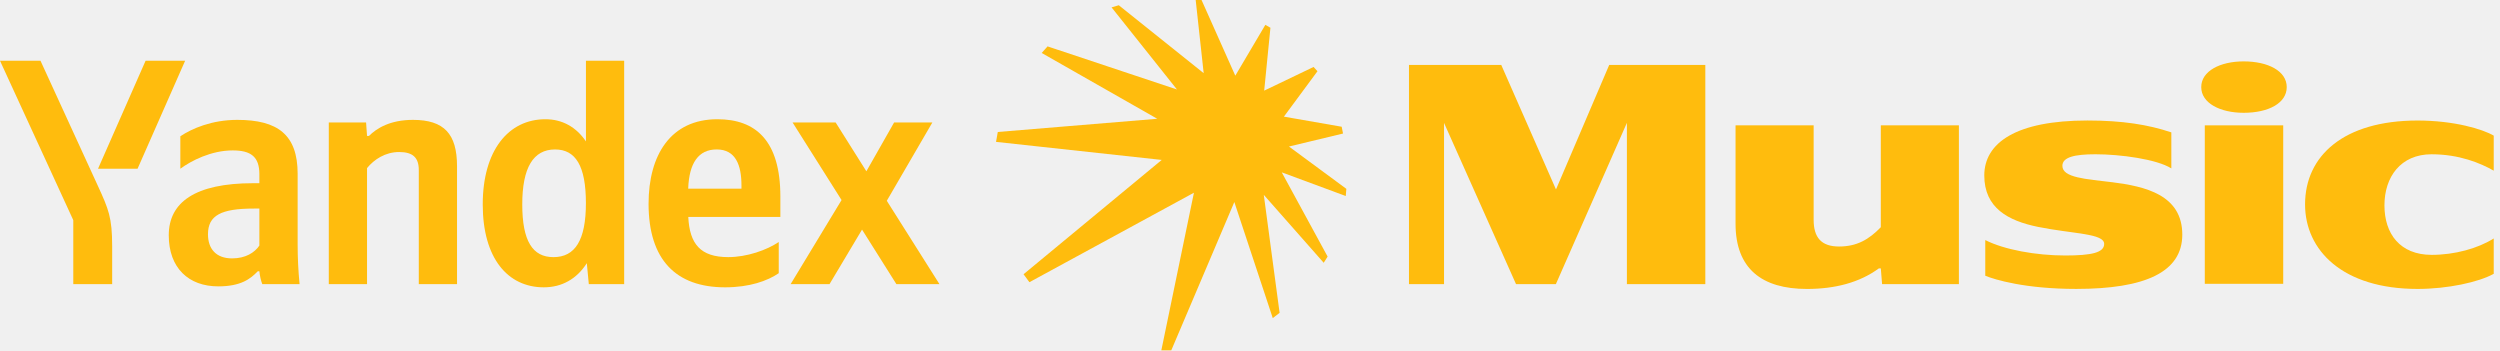
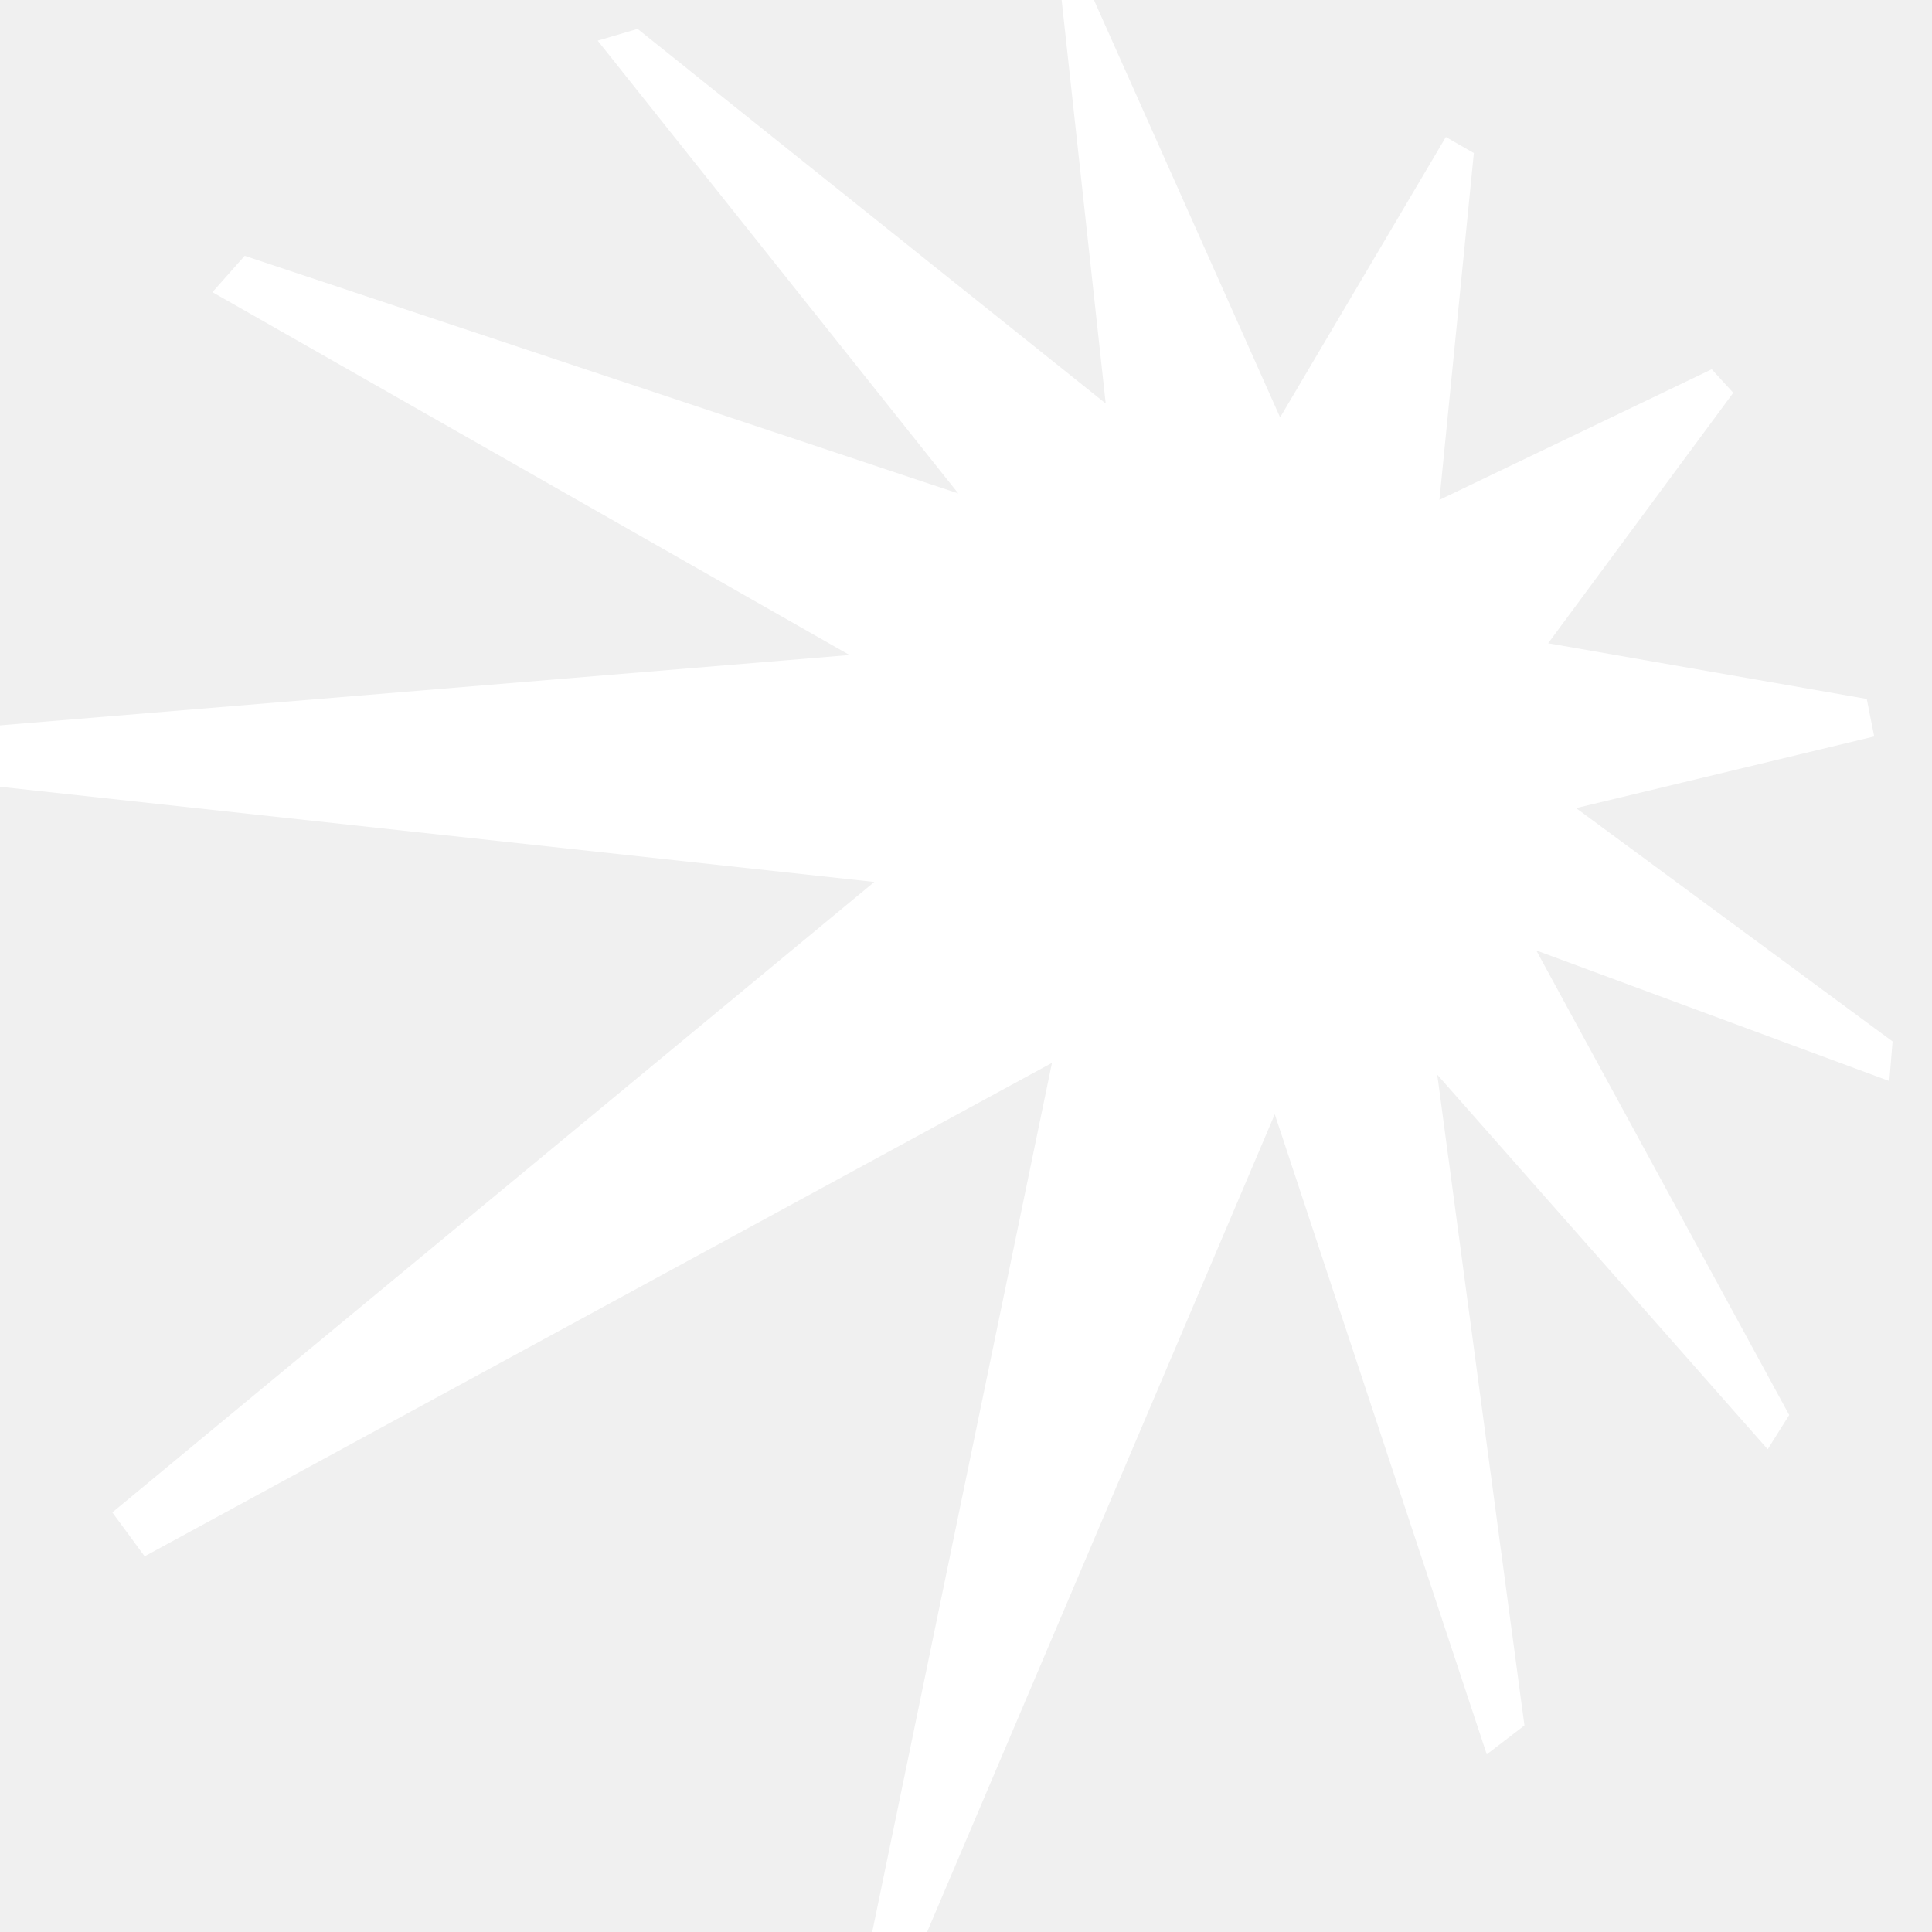
- <svg xmlns="http://www.w3.org/2000/svg" width="157" height="22" viewBox="0 0 157 22" fill="none">
-   <g clip-path="url(#clip0_1250_18211)">
-     <path d="M18.692 10.919C18.692 8.456 17.441 7.528 14.897 7.528C13.303 7.528 12.051 8.073 11.325 8.558V10.596C12.011 10.092 13.263 9.446 14.615 9.446C15.765 9.446 16.289 9.851 16.289 10.94V11.505H15.906C12.233 11.505 10.598 12.717 10.598 14.775C10.598 16.834 11.849 17.984 13.706 17.984C15.118 17.984 15.725 17.52 16.189 17.035H16.289C16.309 17.297 16.39 17.64 16.471 17.842H18.813C18.732 17.015 18.692 16.188 18.692 15.359V10.919ZM16.291 15.419C15.988 15.864 15.423 16.227 14.575 16.227C13.565 16.227 13.061 15.622 13.061 14.713C13.061 13.521 13.888 13.098 15.947 13.098H16.289V15.419H16.291Z" fill="#FFBC0D" />
-     <path d="M9.143 3.815L6.156 10.596H8.639L11.626 3.815H9.143Z" fill="#FFBC0D" />
-     <path d="M2.543 3.815H0L4.602 13.826V17.843H7.044V15.462C7.044 13.666 6.822 13.141 6.135 11.647L2.543 3.815Z" fill="#FFBC0D" />
-     <path d="M58.997 17.842L55.691 12.609L58.553 7.69H56.151L54.408 10.757L52.478 7.69H49.773L52.85 12.563L49.652 17.842H52.094L54.136 14.419L56.292 17.842H58.997Z" fill="#FFBC0D" />
-     <path d="M45.05 7.488C42.124 7.488 40.73 9.729 40.73 12.797C40.73 16.329 42.467 18.044 45.535 18.044C47.069 18.044 48.199 17.64 48.905 17.157V15.198C48.158 15.703 46.907 16.147 45.737 16.147C43.987 16.147 43.308 15.323 43.224 13.624H49.007V12.352C49.007 8.82 47.453 7.488 45.051 7.488H45.05ZM45.01 9.385C46.201 9.385 46.564 10.374 46.564 11.646V11.848H43.219C43.275 10.242 43.86 9.385 45.01 9.385Z" fill="#FFBC0D" />
-     <path d="M36.795 8.878C36.181 7.968 35.301 7.488 34.252 7.488C31.931 7.488 30.316 9.446 30.316 12.837C30.316 16.228 31.891 18.044 34.151 18.044C35.28 18.044 36.218 17.522 36.852 16.528L36.977 17.843H39.198V3.815H36.797V8.878H36.795ZM34.757 16.148C33.445 16.148 32.798 15.138 32.798 12.837C32.798 10.536 33.485 9.386 34.857 9.386C36.149 9.386 36.795 10.416 36.795 12.757C36.795 15.098 36.109 16.148 34.757 16.148Z" fill="#FFBC0D" />
-     <path d="M25.936 7.528C24.502 7.528 23.655 8.053 23.17 8.538H23.05L22.99 7.69H20.648V17.842H23.05V10.556C23.494 10.011 24.2 9.547 25.069 9.547C25.937 9.547 26.3 9.91 26.3 10.677V17.842H28.701V10.434C28.701 8.416 27.894 7.528 25.936 7.528Z" fill="#FFBC0D" />
-     <path d="M84.342 8.386L84.257 7.959L80.629 7.325L82.737 4.473L82.492 4.205L79.391 5.692L79.783 1.743L79.464 1.56L77.577 4.753L75.457 0H75.089L75.591 4.595L70.26 0.329L69.806 0.463L73.912 5.619L65.786 2.913L65.419 3.327L72.674 7.459L62.661 8.288L62.551 8.91L72.956 10.043L64.279 17.222L64.647 17.722L74.979 12.103L72.932 22H73.557L77.516 12.688L79.93 19.977L80.359 19.648L79.366 12.237L83.129 16.503L83.374 16.113L80.494 10.823L84.514 12.31L84.551 11.859L80.947 9.202L84.342 8.386Z" fill="#FFBC0D" />
-     <path d="M118.115 14.27C117.368 15.037 116.621 15.481 115.491 15.481C114.361 15.481 113.897 14.896 113.897 13.806V7.872H108.992V14.049C108.992 16.874 110.647 18.146 113.473 18.146C115.249 18.146 116.783 17.742 117.994 16.854H118.115L118.195 17.844H123.019V7.872H118.115V14.271V14.27Z" fill="#FFBC0D" />
-     <path d="M97.716 11.898L94.278 4.077H88.484V17.842H90.685V7.718L95.206 17.842H97.709L102.169 7.715V17.842H107.094V4.077H101.059L97.716 11.898Z" fill="#FFBC0D" />
-     <path d="M132.646 11.444C130.992 11.242 129.518 11.161 129.518 10.415C129.518 9.87 130.285 9.688 131.597 9.688C133.131 9.688 135.432 9.99 136.36 10.575V8.314C134.926 7.83 133.292 7.567 131.092 7.567C126.592 7.567 124.613 8.98 124.613 11.018C124.613 13.057 126.107 13.864 127.984 14.248C130.185 14.693 132.142 14.653 132.142 15.318C132.142 15.863 131.355 16.045 129.7 16.045C127.863 16.045 125.865 15.682 124.675 15.076V17.316C125.26 17.559 127.178 18.144 130.387 18.144C134.706 18.144 137.048 17.094 137.048 14.733C137.048 12.23 134.706 11.705 132.648 11.443L132.646 11.444Z" fill="#FFBC0D" />
-     <path d="M152.71 9.689C154.427 9.689 155.758 10.234 156.606 10.718V8.518C155.919 8.113 154.123 7.569 151.822 7.569C147.179 7.569 144.758 9.789 144.758 12.836C144.758 15.722 147.119 18.145 151.822 18.145C153.719 18.145 155.657 17.721 156.606 17.196V14.975C155.617 15.6 154.164 16.005 152.71 16.005C150.712 16.005 149.743 14.673 149.743 12.896C149.743 11.12 150.752 9.688 152.71 9.688V9.689Z" fill="#FFBC0D" />
-     <path d="M143.386 7.872H138.461V17.823H143.386V7.872Z" fill="#FFBC0D" />
-     <path d="M140.902 3.855C139.428 3.855 138.238 4.46 138.238 5.47C138.238 6.479 139.43 7.084 140.902 7.084C142.456 7.084 143.607 6.479 143.607 5.47C143.607 4.46 142.436 3.855 140.902 3.855Z" fill="#FFBC0D" />
-   </g>
-   <defs>
-     <clipPath id="clip0_1250_18211">
-       <rect width="156.606" height="22" fill="white" />
-     </clipPath>
-   </defs>
+ <svg xmlns="http://www.w3.org/2000/svg" width="22" height="22" viewBox="63 0 22 22">
+   <path d="M84.342 8.386L84.257 7.959L80.629 7.325L82.737 4.473L82.492 4.205L79.391 5.692L79.783 1.743L79.464 1.56L77.577 4.753L75.457 0H75.089L75.591 4.595L70.26 0.329L69.806 0.463L73.912 5.619L65.786 2.913L65.419 3.327L72.674 7.459L62.661 8.288L62.551 8.91L72.956 10.043L64.279 17.222L64.647 17.722L74.979 12.103L72.932 22H73.557L77.516 12.688L79.93 19.977L80.359 19.648L79.366 12.237L83.129 16.503L83.374 16.113L80.494 10.823L84.514 12.31L84.551 11.859L80.947 9.202L84.342 8.386Z" fill="#fff" />
</svg>
